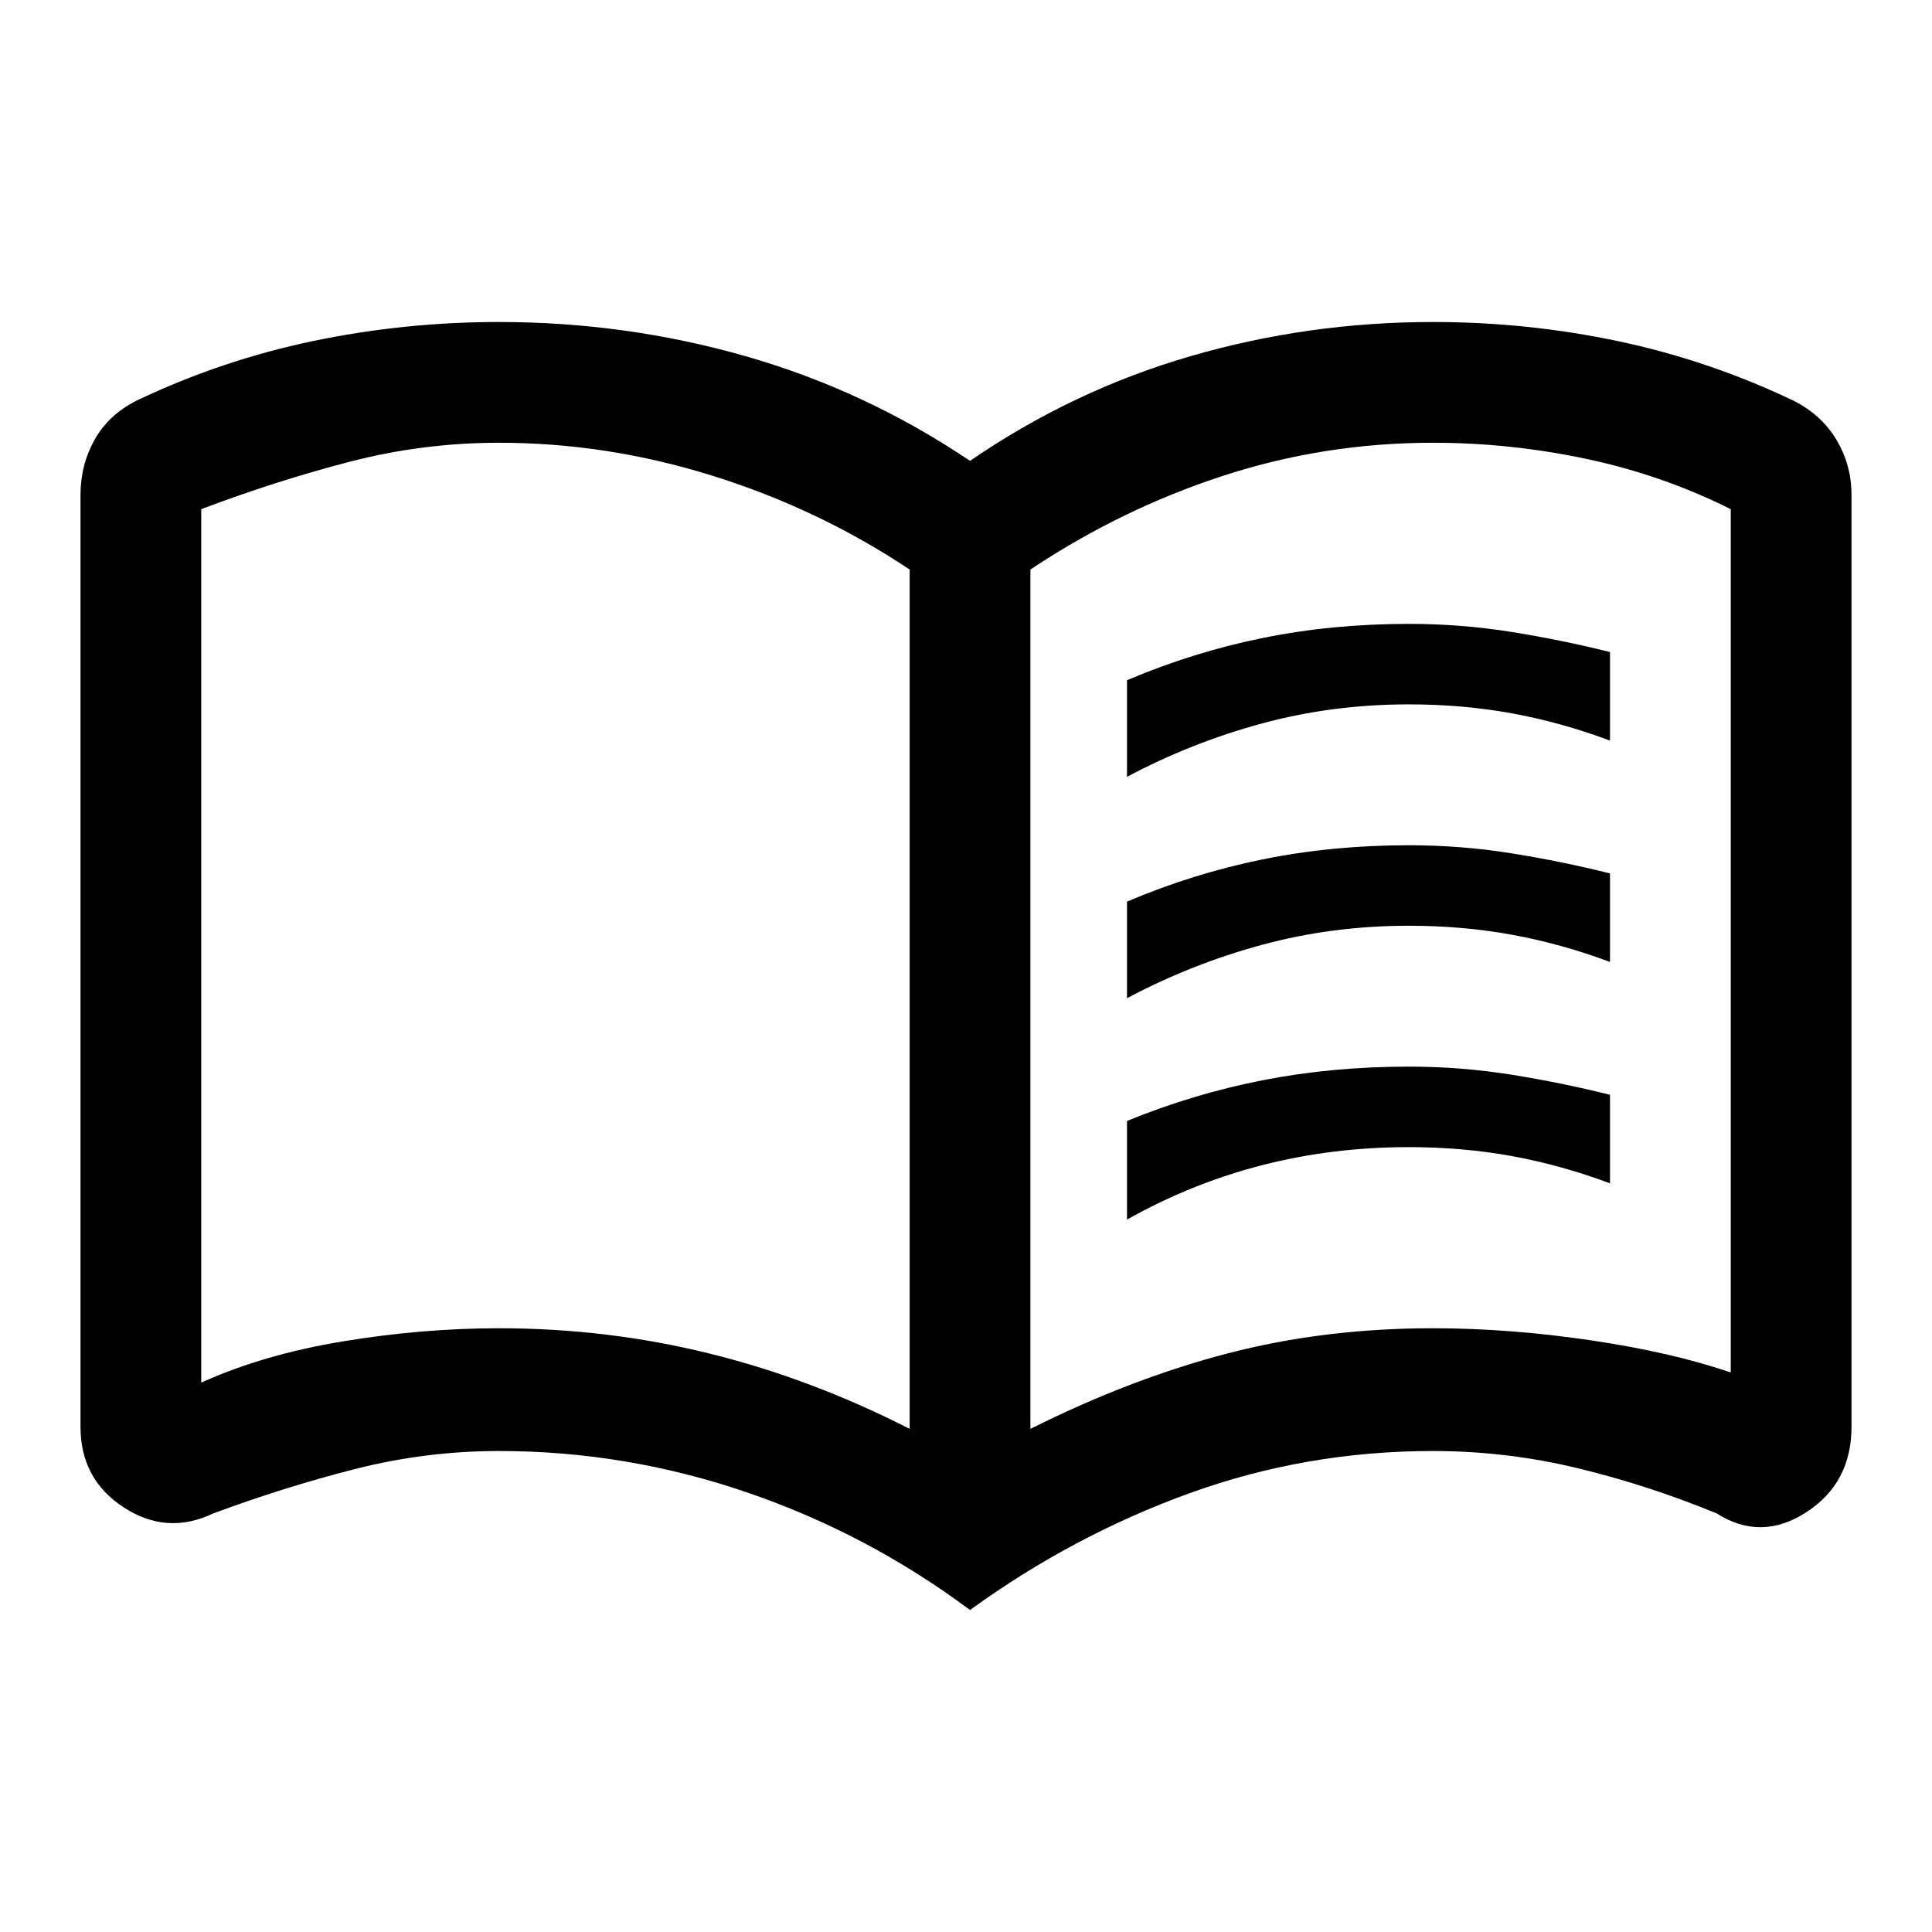
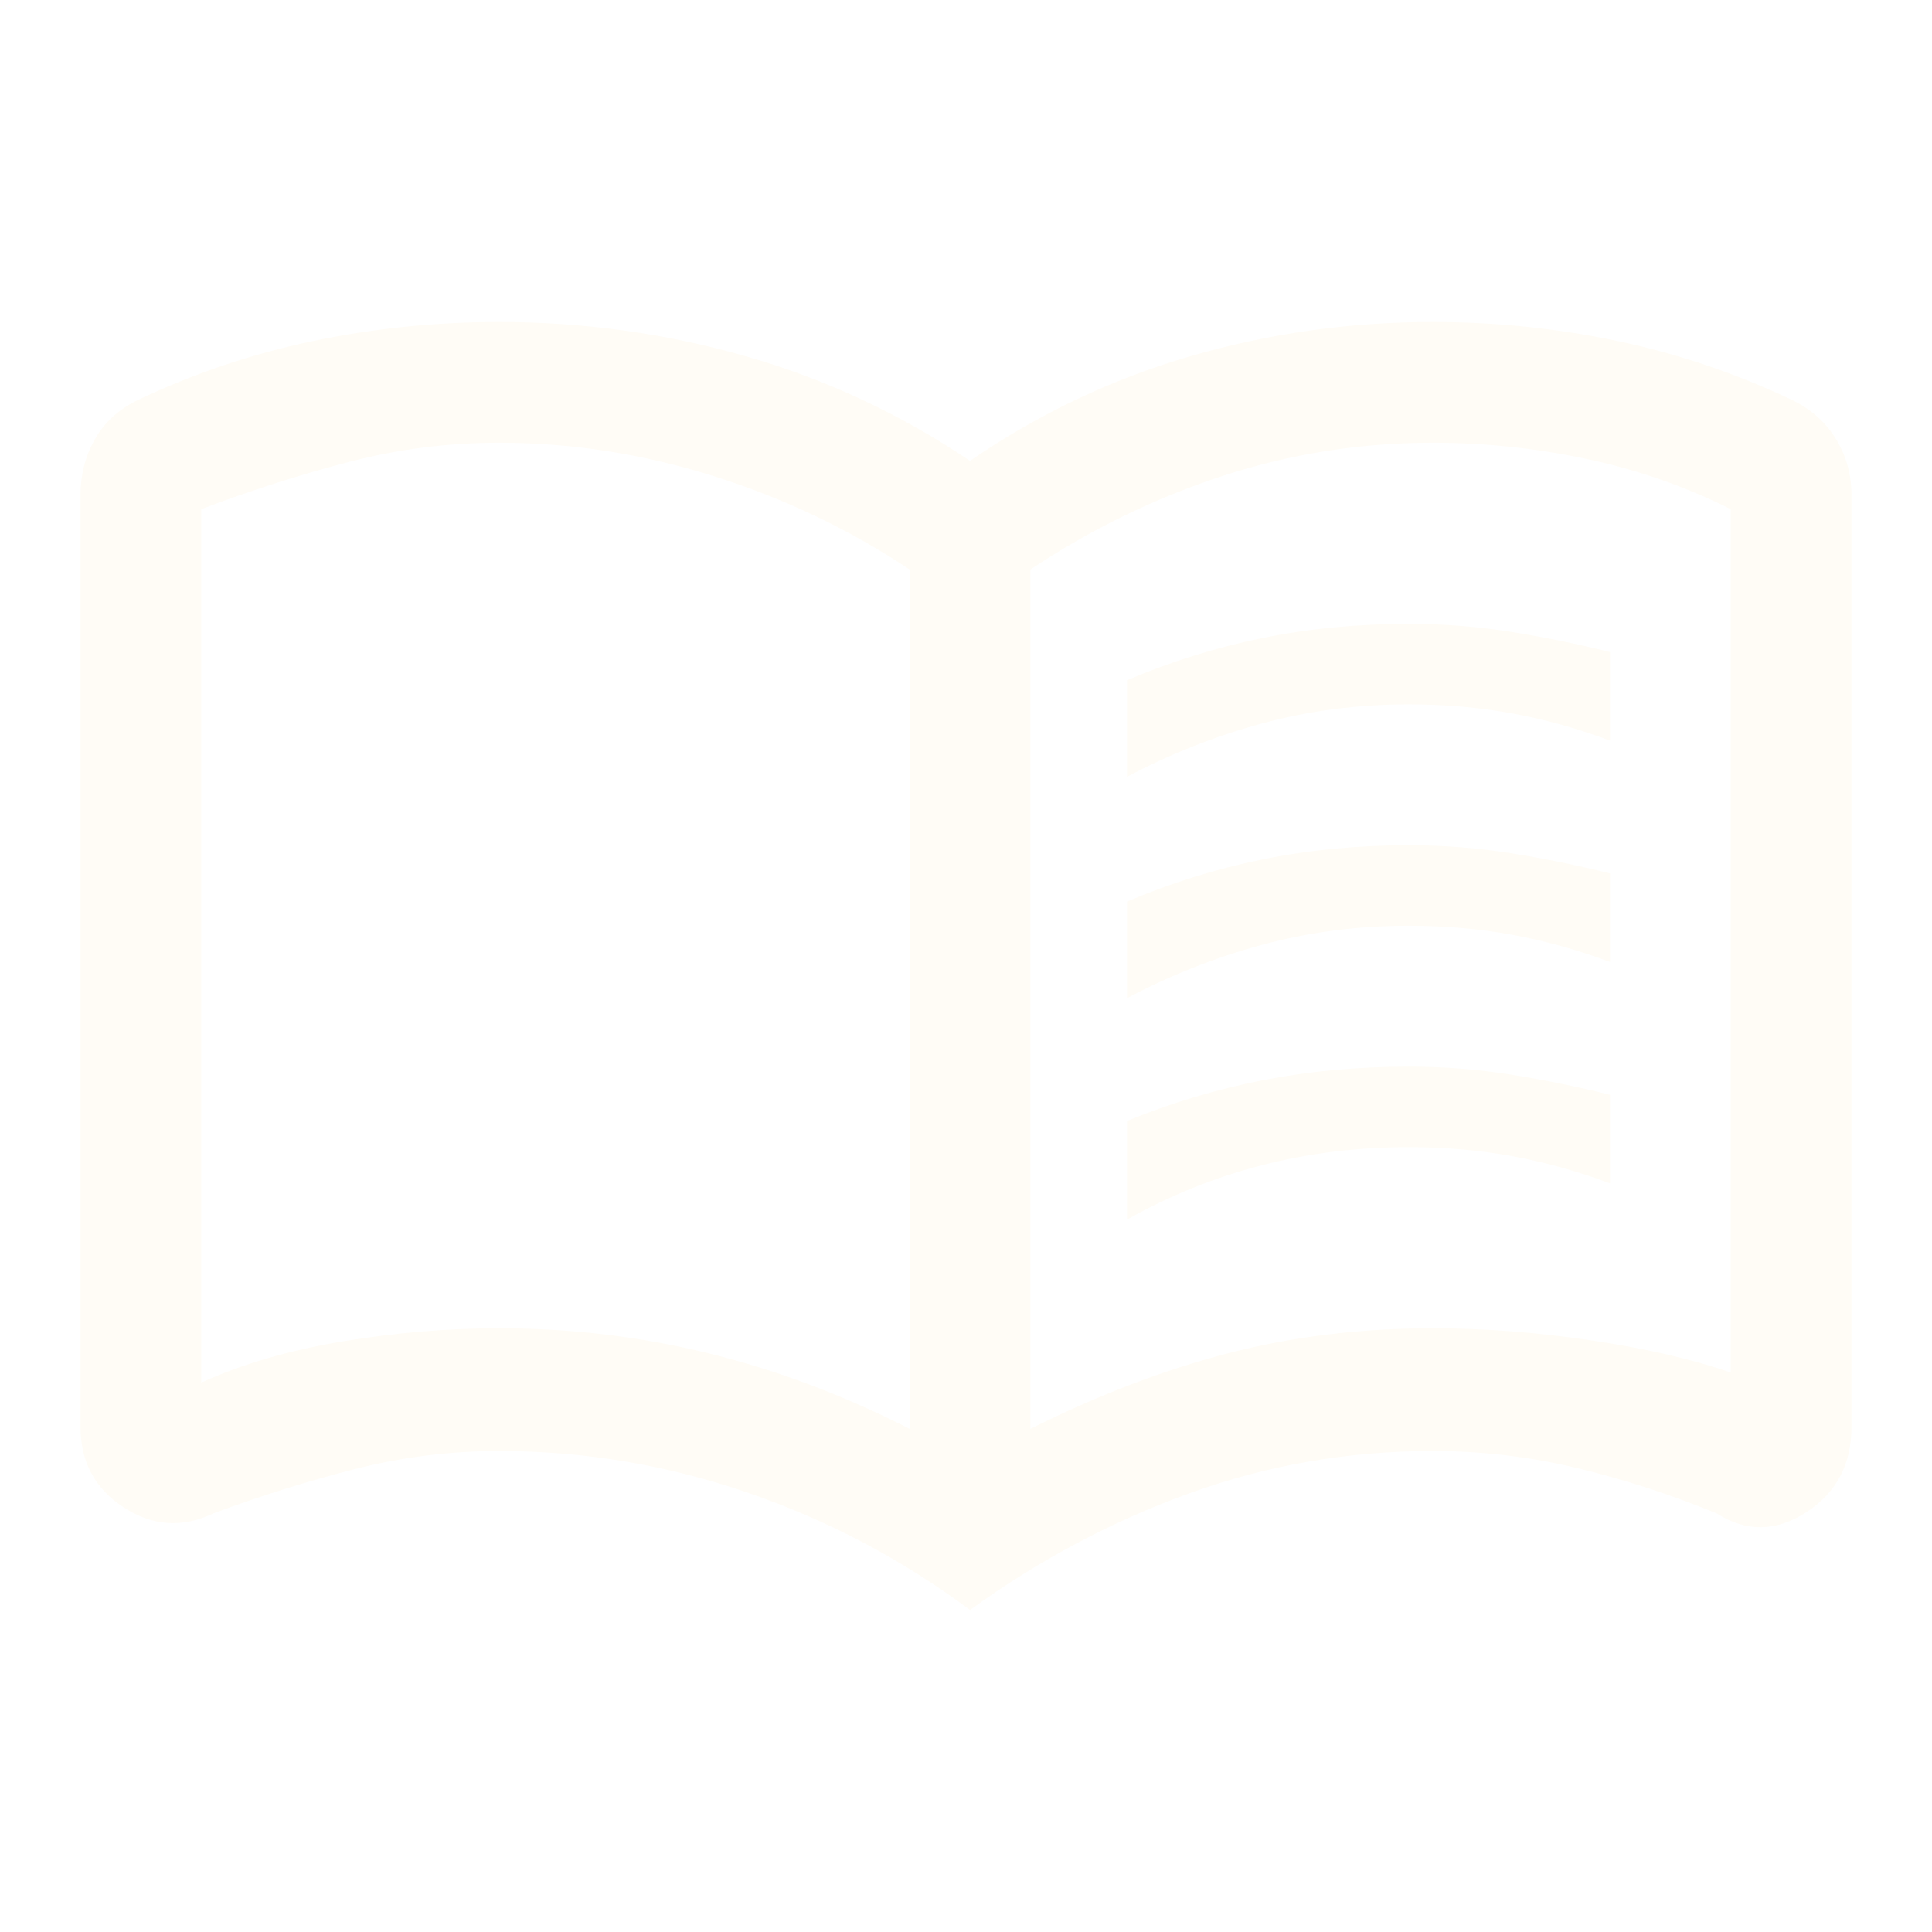
- <svg xmlns="http://www.w3.org/2000/svg" height="48" viewBox="0 -960 960 960" width="48">
+ <svg xmlns="http://www.w3.org/2000/svg" fill="#fffcf6" height="48" viewBox="0 -960 960 960" width="48">
  <path d="M560-574v-48q33-14 67.5-21t72.5-7q26 0 51 4t49 10v44q-24-9-48.5-13.5T700-610q-38 0-73 9.5T560-574Zm0 220v-49q33-13.5 67.5-20.25T700-430q26 0 51 4t49 10v44q-24-9-48.5-13.5T700-390q-38 0-73 9t-67 27Zm0-110v-48q33-14 67.5-21t72.5-7q26 0 51 4t49 10v44q-24-9-48.5-13.5T700-500q-38 0-73 9.5T560-464ZM248-300q53.566 0 104.283 12.5T452-250v-427q-45-30-97.619-46.5Q301.763-740 248-740q-38 0-74.5 9.5T100-707v434q31-14 70.5-20.5T248-300Zm264 50q50-25 98-37.5T712-300q38 0 78.5 6t69.5 16v-429q-34-17-71.822-25-37.823-8-76.178-8-54 0-104.5 16.5T512-677v427Zm-30 90q-51-38-111-58.5T248-239q-36.537 0-71.768 9Q141-221 106-208q-23.1 11-44.55-3Q40-225 40-251v-463q0-15 7-27.5T68-761q42-20 87.395-29.5Q200.789-800 248-800q63 0 122.5 17T482-731q51-35 109.5-52T712-800q46.868 0 91.934 9.5Q849-781 891-761q14 7 21.5 19.5T920-714v463q0 27.894-22.5 42.447Q875-194 853-208q-34-14-69.232-22.5Q748.537-239 712-239q-63 0-121 21t-109 58ZM276-489Z" />
</svg>
